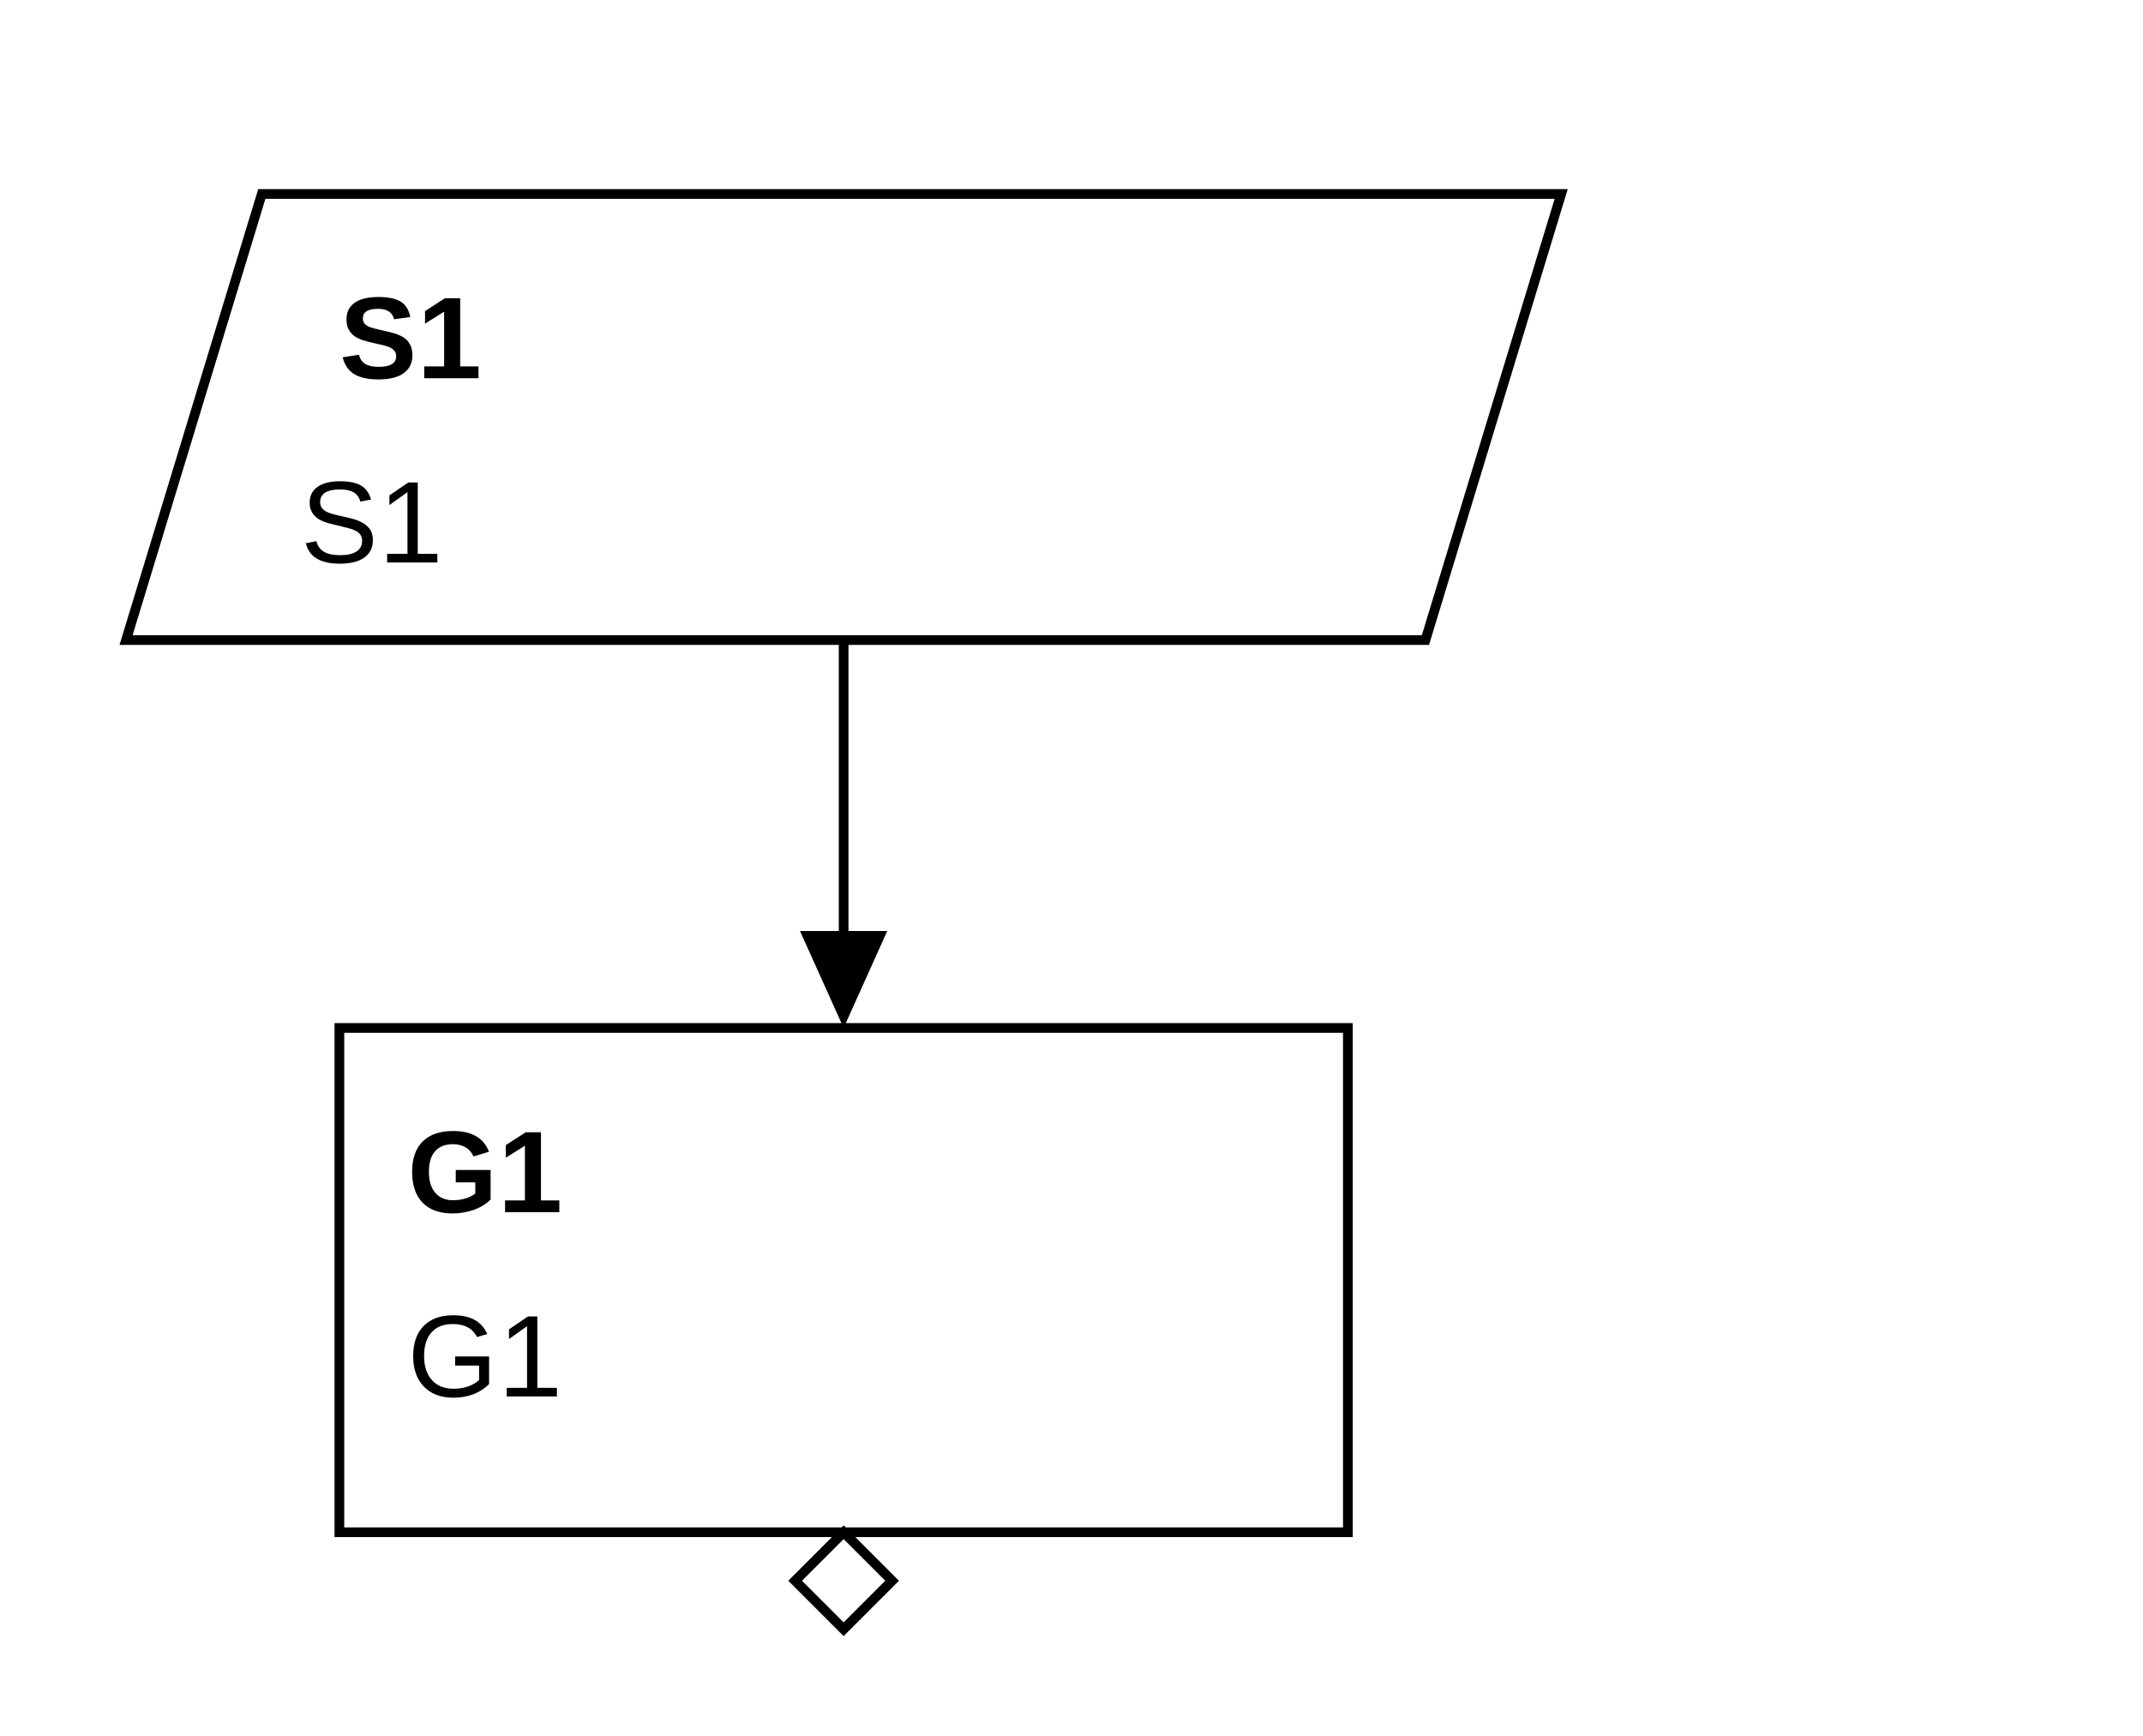
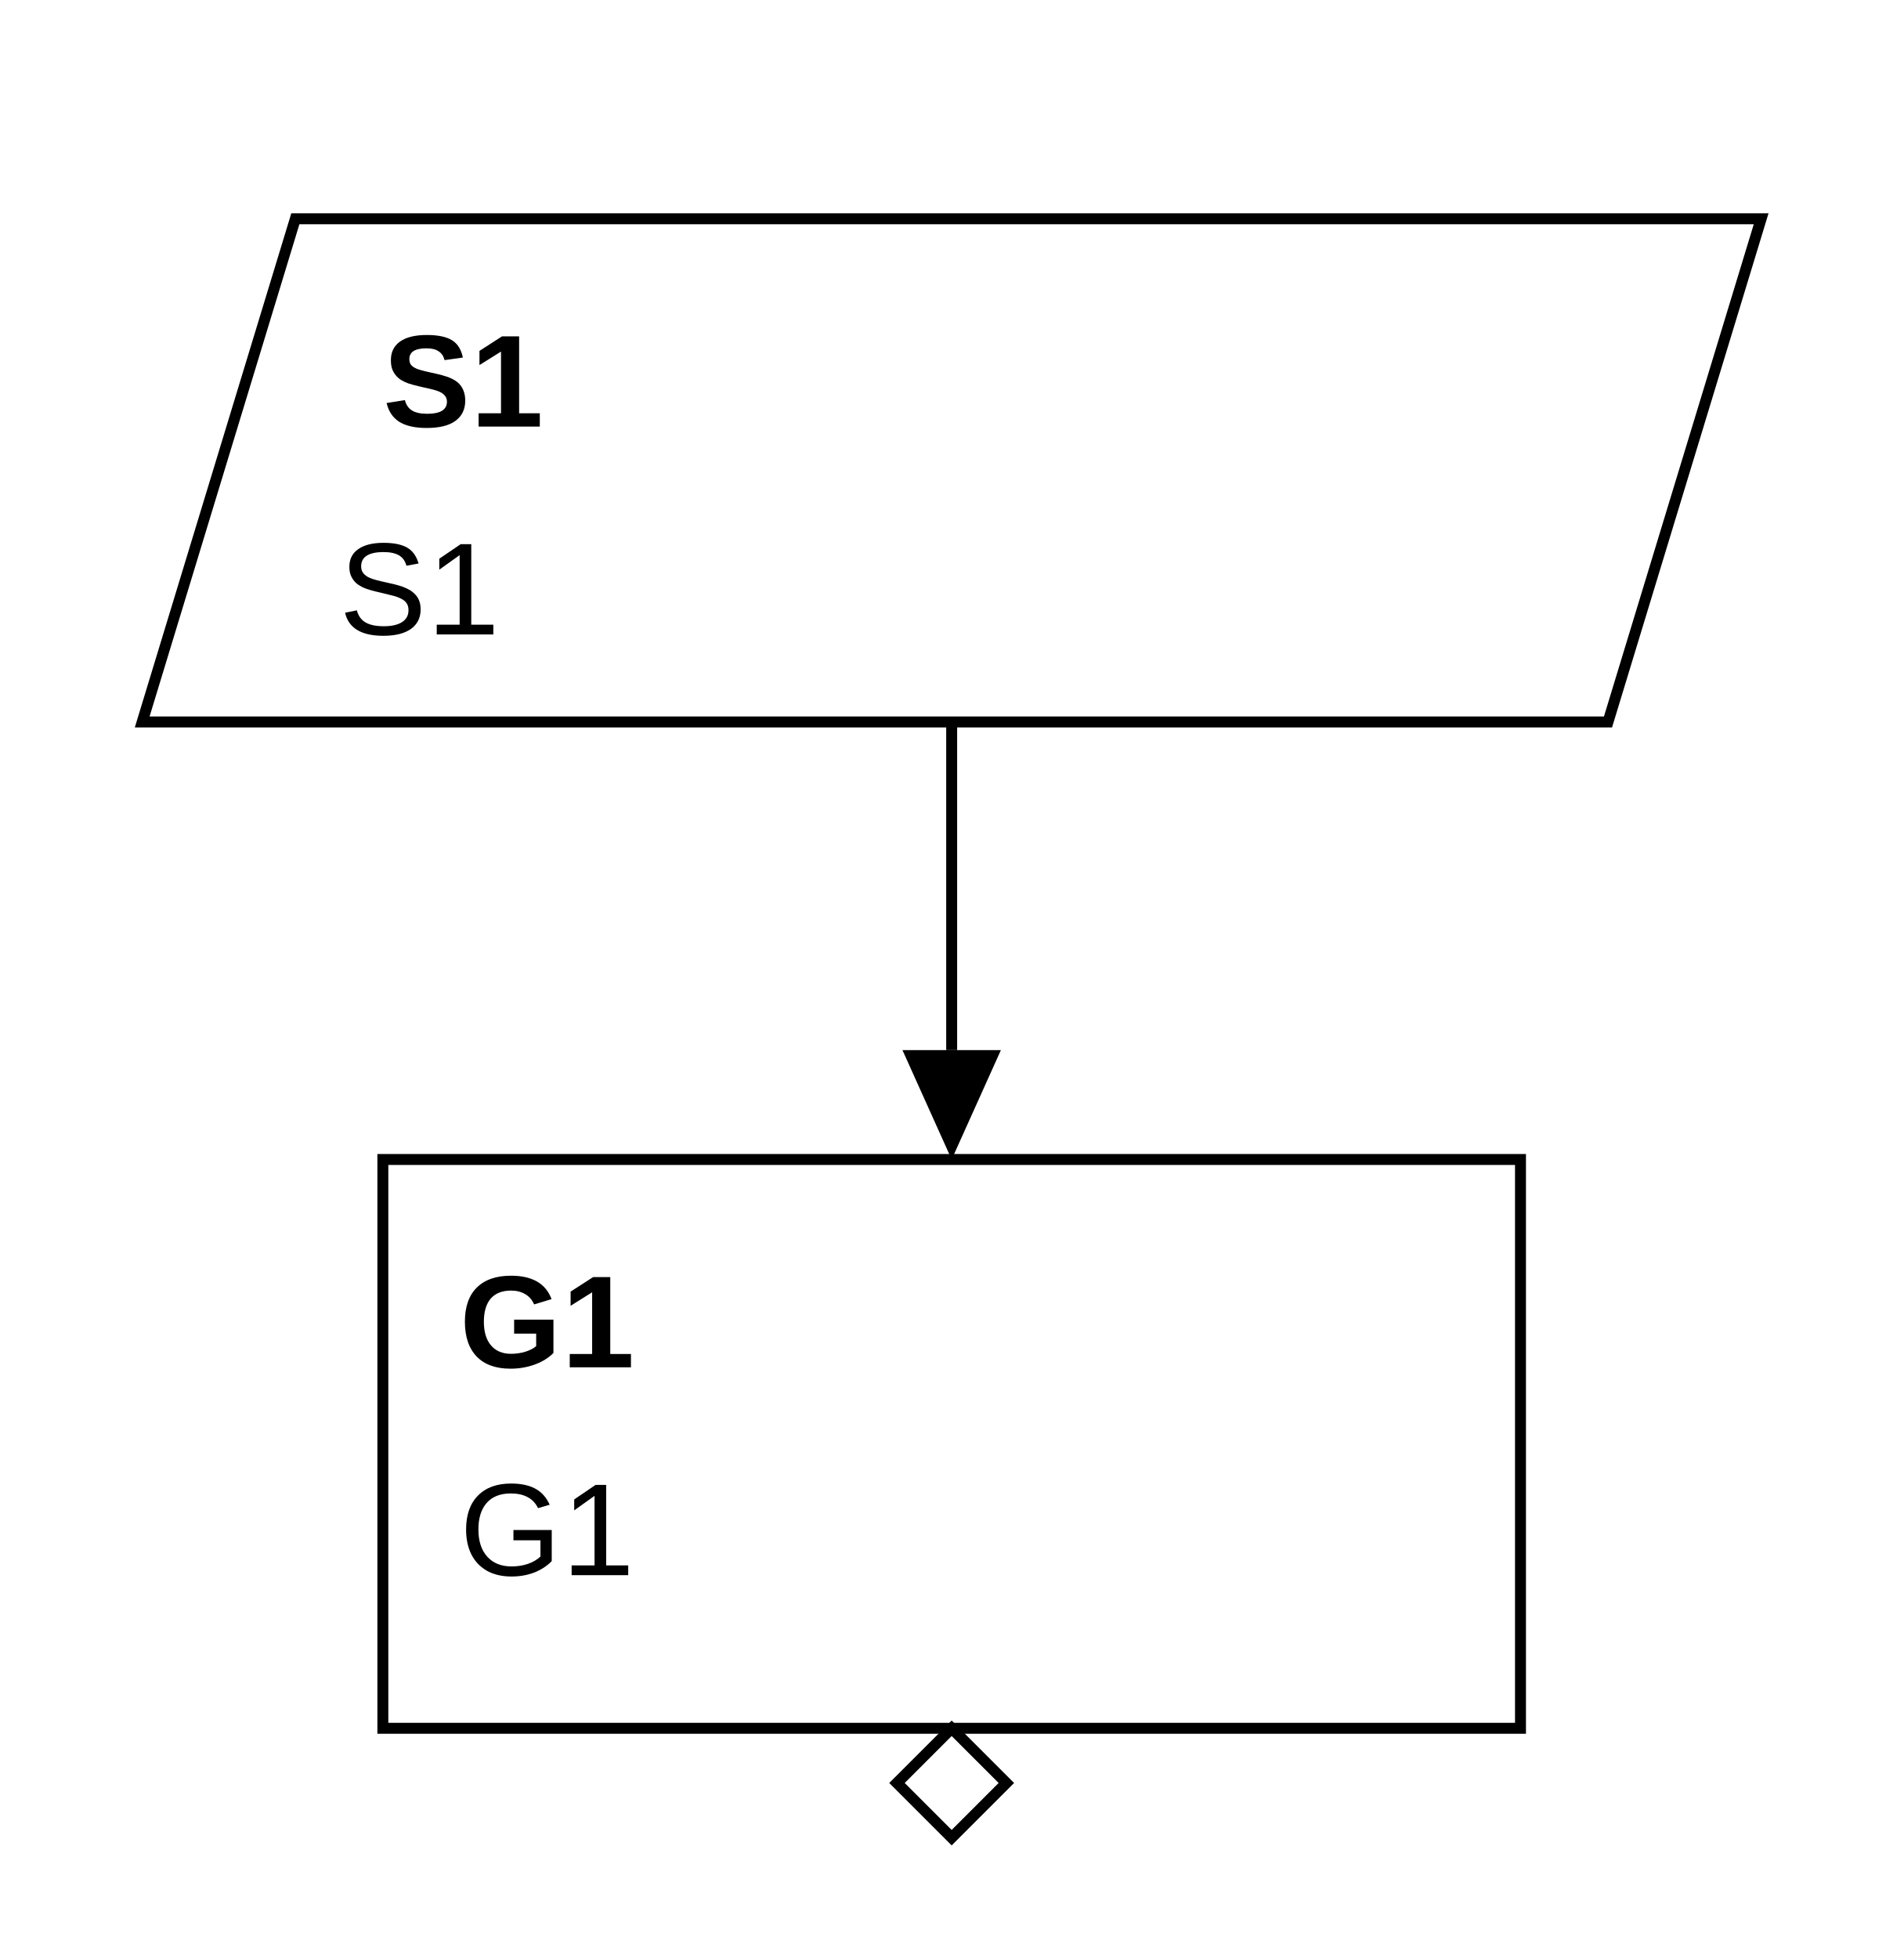
- <svg xmlns="http://www.w3.org/2000/svg" class="gsndiagram" viewBox="0 0 221 179">
+ <svg xmlns="http://www.w3.org/2000/svg" class="gsndiagram" viewBox="0 0 174 179">
  <defs>
    <marker id="supportedby_arrow" markerHeight="9" markerUnits="userSpaceOnUse" markerWidth="10" orient="auto-start-reverse" refX="0" refY="4.5">
      <polyline fill="black" points="0 0, 10 4.5, 0 9" />
    </marker>
  </defs>
  <a href="issue391_1.svg#node_s1">
    <g class="gsn_module_tests_issue391_1_yaml gsnelem gsnstgy" id="node_s1">
      <path class="border" d="M27,20 L161,20 L147,66 L13,66 z" fill-opacity="0" stroke="black" stroke-width="1" />
      <text font-family="Arial" font-size="12" font-weight="bold" x="35" y="39">S1</text>
      <text font-family="Arial" font-size="12" x="31" y="58">S1</text>
    </g>
  </a>
  <g class="gsn_module_tests_issue391_2_yaml gsnelem gsngoal gsn_undeveloped" id="node_g1">
    <path class="border" d="M35,106 L139,106 L139,158 L35,158 z" fill-opacity="0" stroke="black" stroke-width="1" />
    <text font-family="Arial" font-size="12" font-weight="bold" x="42" y="125">G1</text>
    <text font-family="Arial" font-size="12" x="42" y="144">G1</text>
    <path d="M87,158 l5,5 l-5,5 l-5,-5 z" fill-opacity="0" stroke="black" stroke-width="1" />
  </g>
  <path class="gsnedge gsninspby" d="M87,66 C87,96,87,76,87,96" fill-opacity="0" marker-end="url(#supportedby_arrow)" stroke="black" stroke-width="1" />
</svg>
